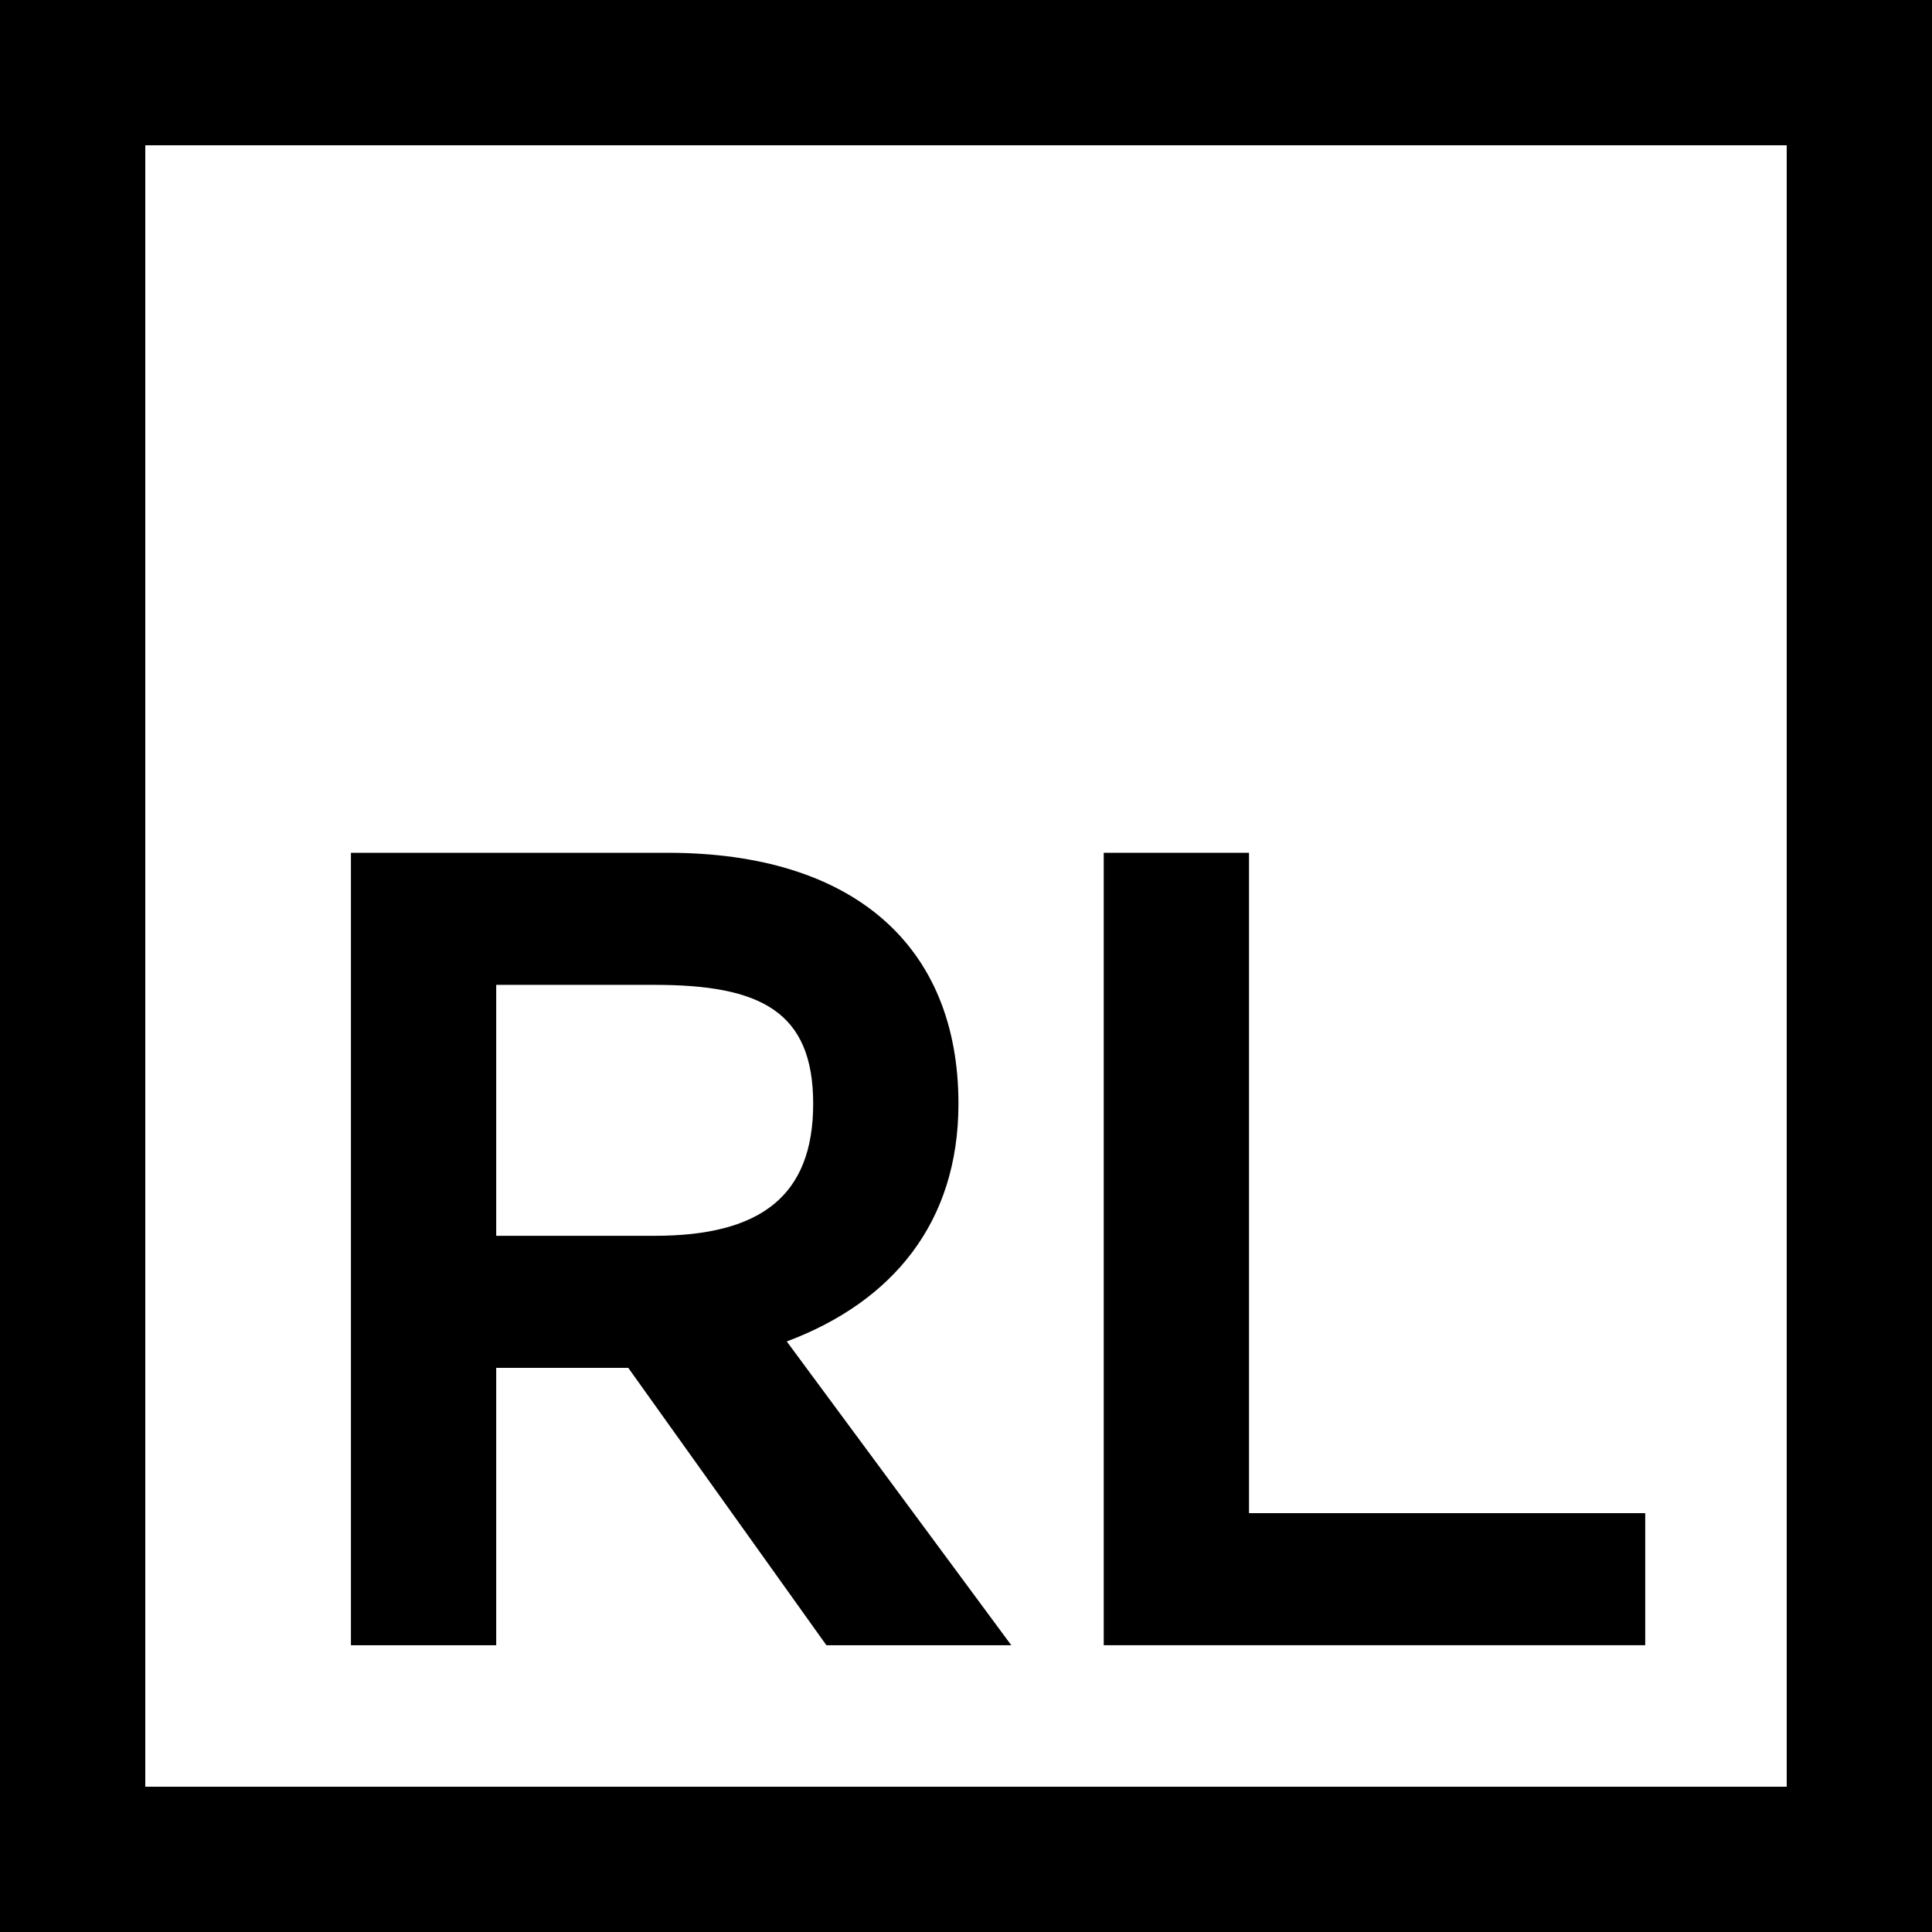
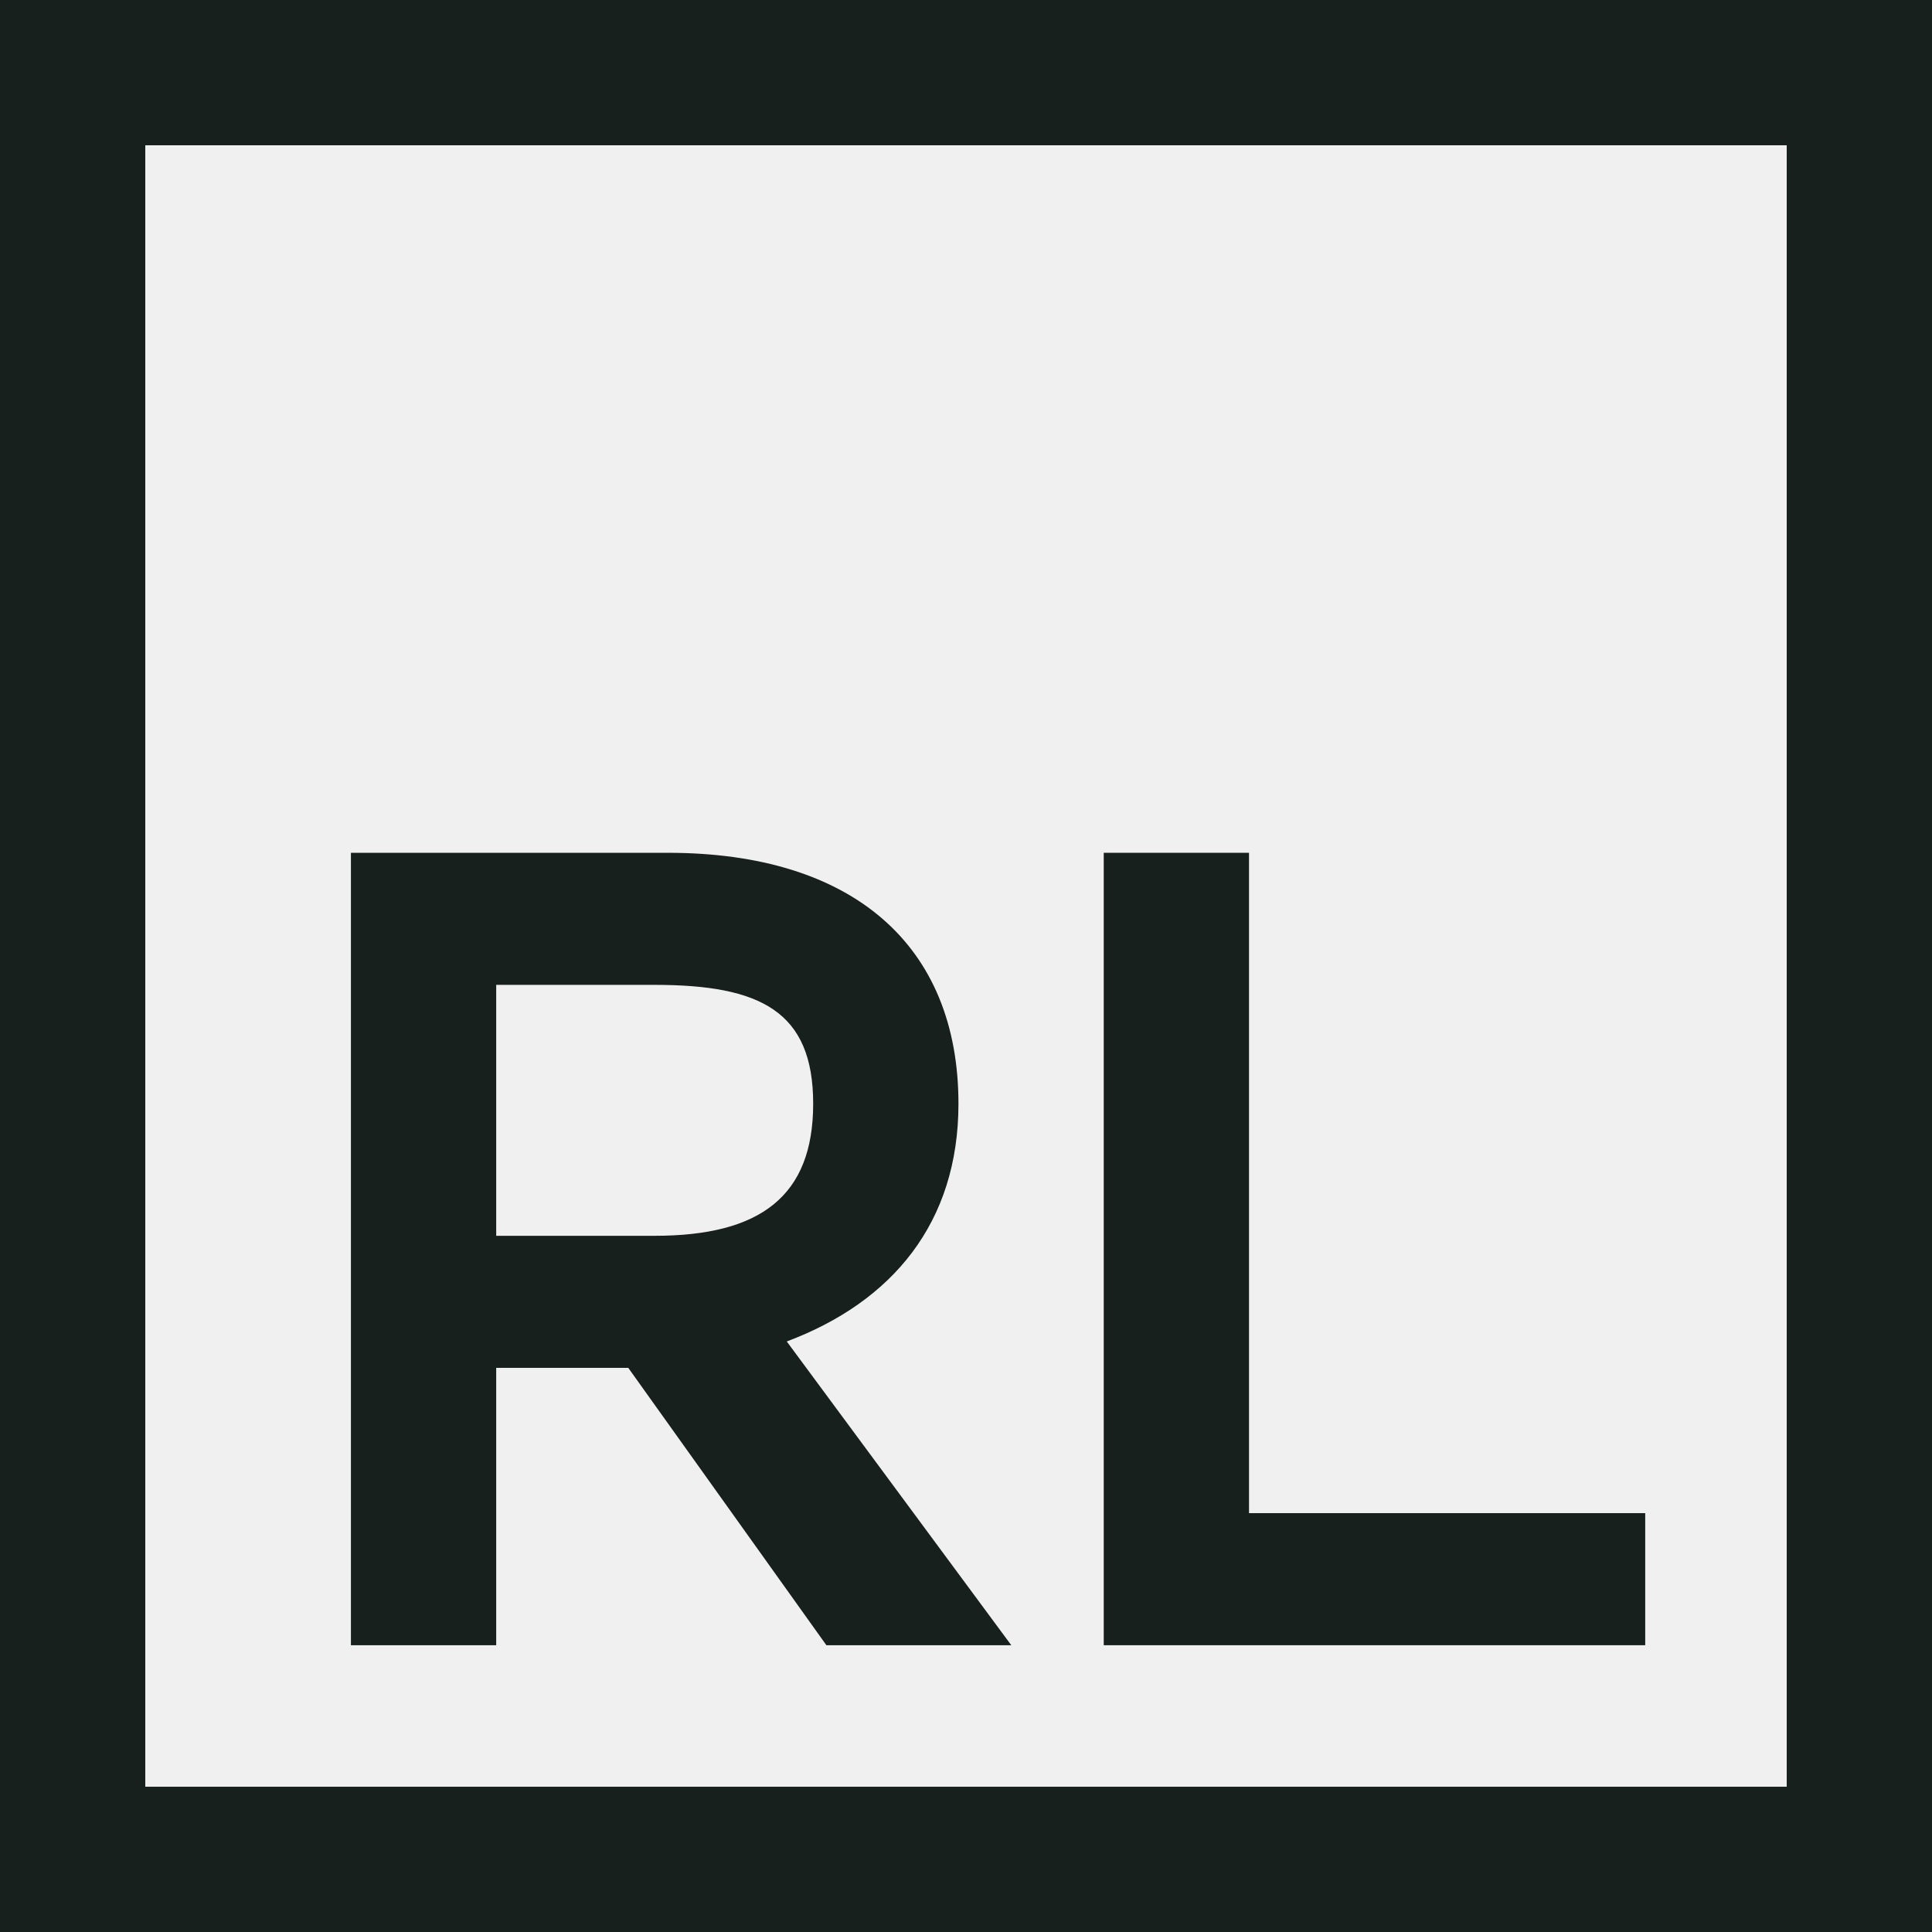
<svg xmlns="http://www.w3.org/2000/svg" viewBox="0 0 256 256" role="img" aria-labelledby="title">
-   <path fill="#fff" d="M0 0h256v256H0z" />
-   <path fill="#000" fill-rule="evenodd" d="M0 0h256v256H0z M19.25 19.25v217.5h217.5V19.25z" />
-   <g transform="translate(-191.5 -191.5) scale(1.75)">
-     <path fill="#000" fill-rule="evenodd" d="M136 174h24c14 0 22 7 22 19 0 9-5 15-13 18l17 23h-14l-15-21h-10v21h-11z M147 184v19h12c8 0 12-3 12-10s-4-9-12-9z" />
-     <path fill="#000" d="M193 174h11v50h30v10h-41z" />
+   <style>
+     :root { color: #17201d; }
+     @media (prefers-color-scheme: dark) { :root { color: #f5f5f7; } }
+   </style>
+   <path fill="currentColor" fill-rule="evenodd" d="M0 0h256v256H0z M19.25 19.25v217.5h217.5V19.25z" />
+   <g transform="translate(-191.5 -191.5) scale(1.75)" fill="currentColor">
+     <path fill-rule="evenodd" d="M136 174h24c14 0 22 7 22 19 0 9-5 15-13 18l17 23h-14l-15-21h-10v21h-11z M147 184v19h12c8 0 12-3 12-10s-4-9-12-9z" />
+     <path d="M193 174h11v50h30v10h-41z" />
  </g>
</svg>
